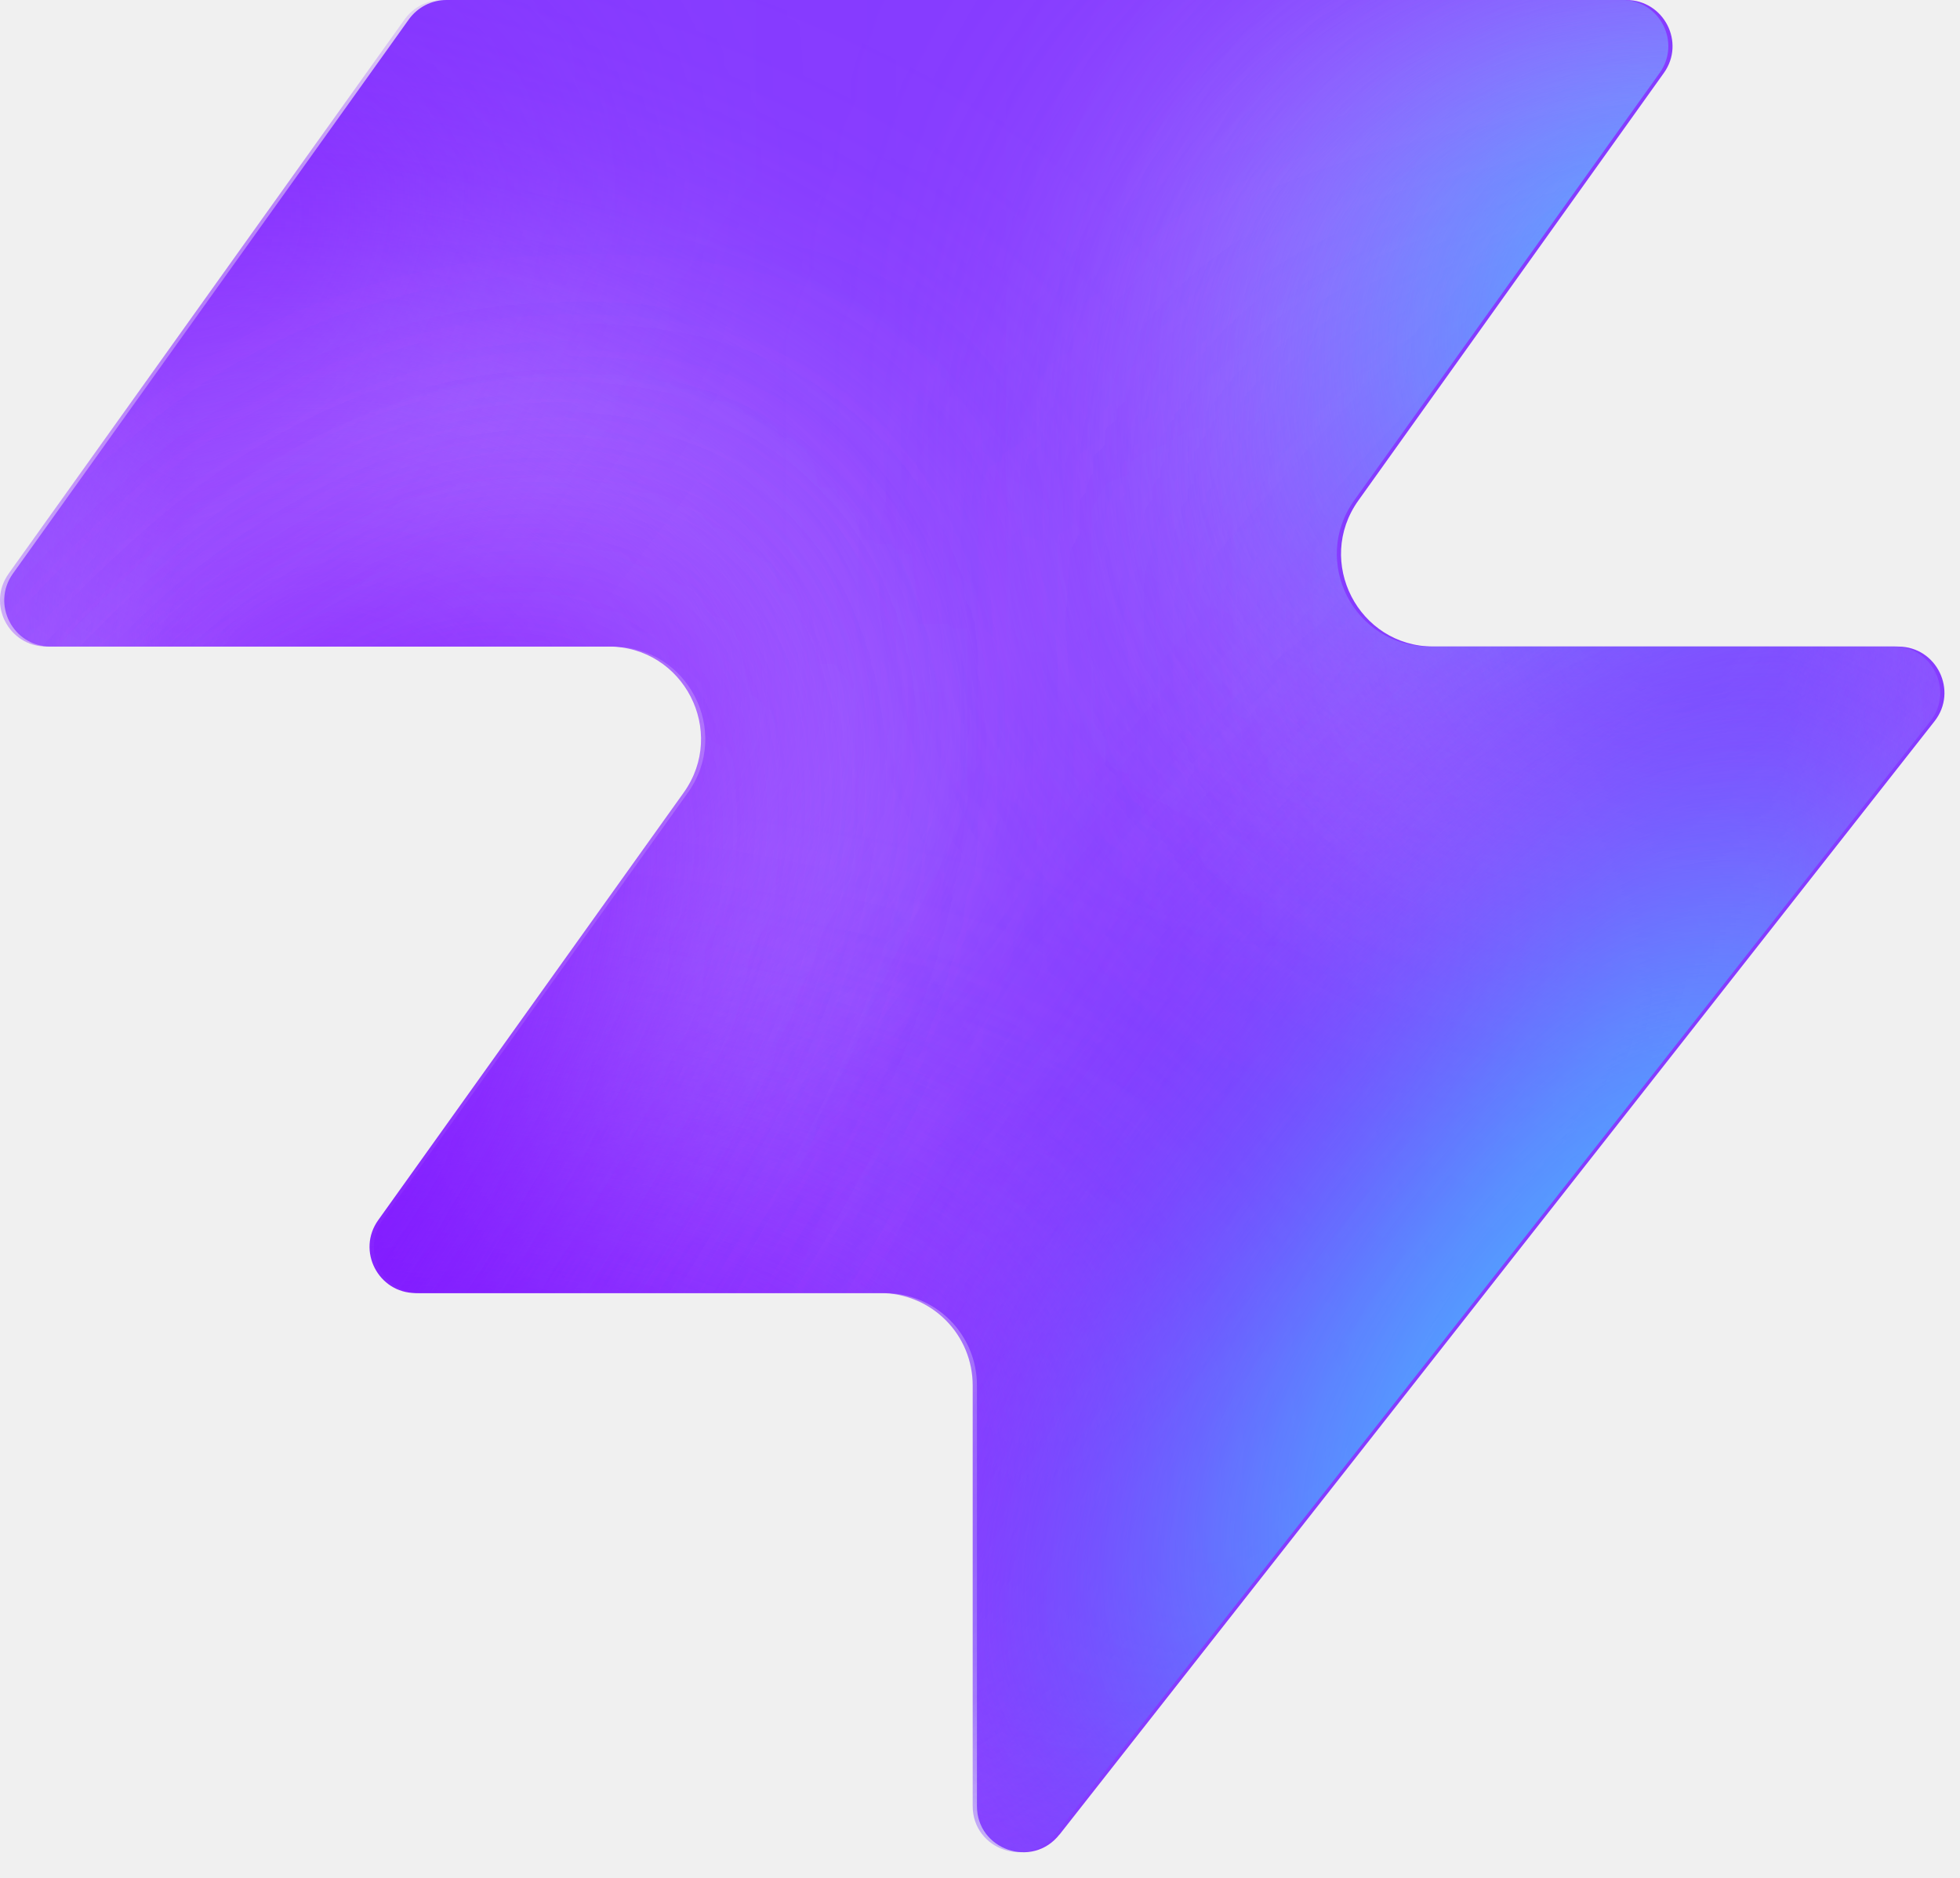
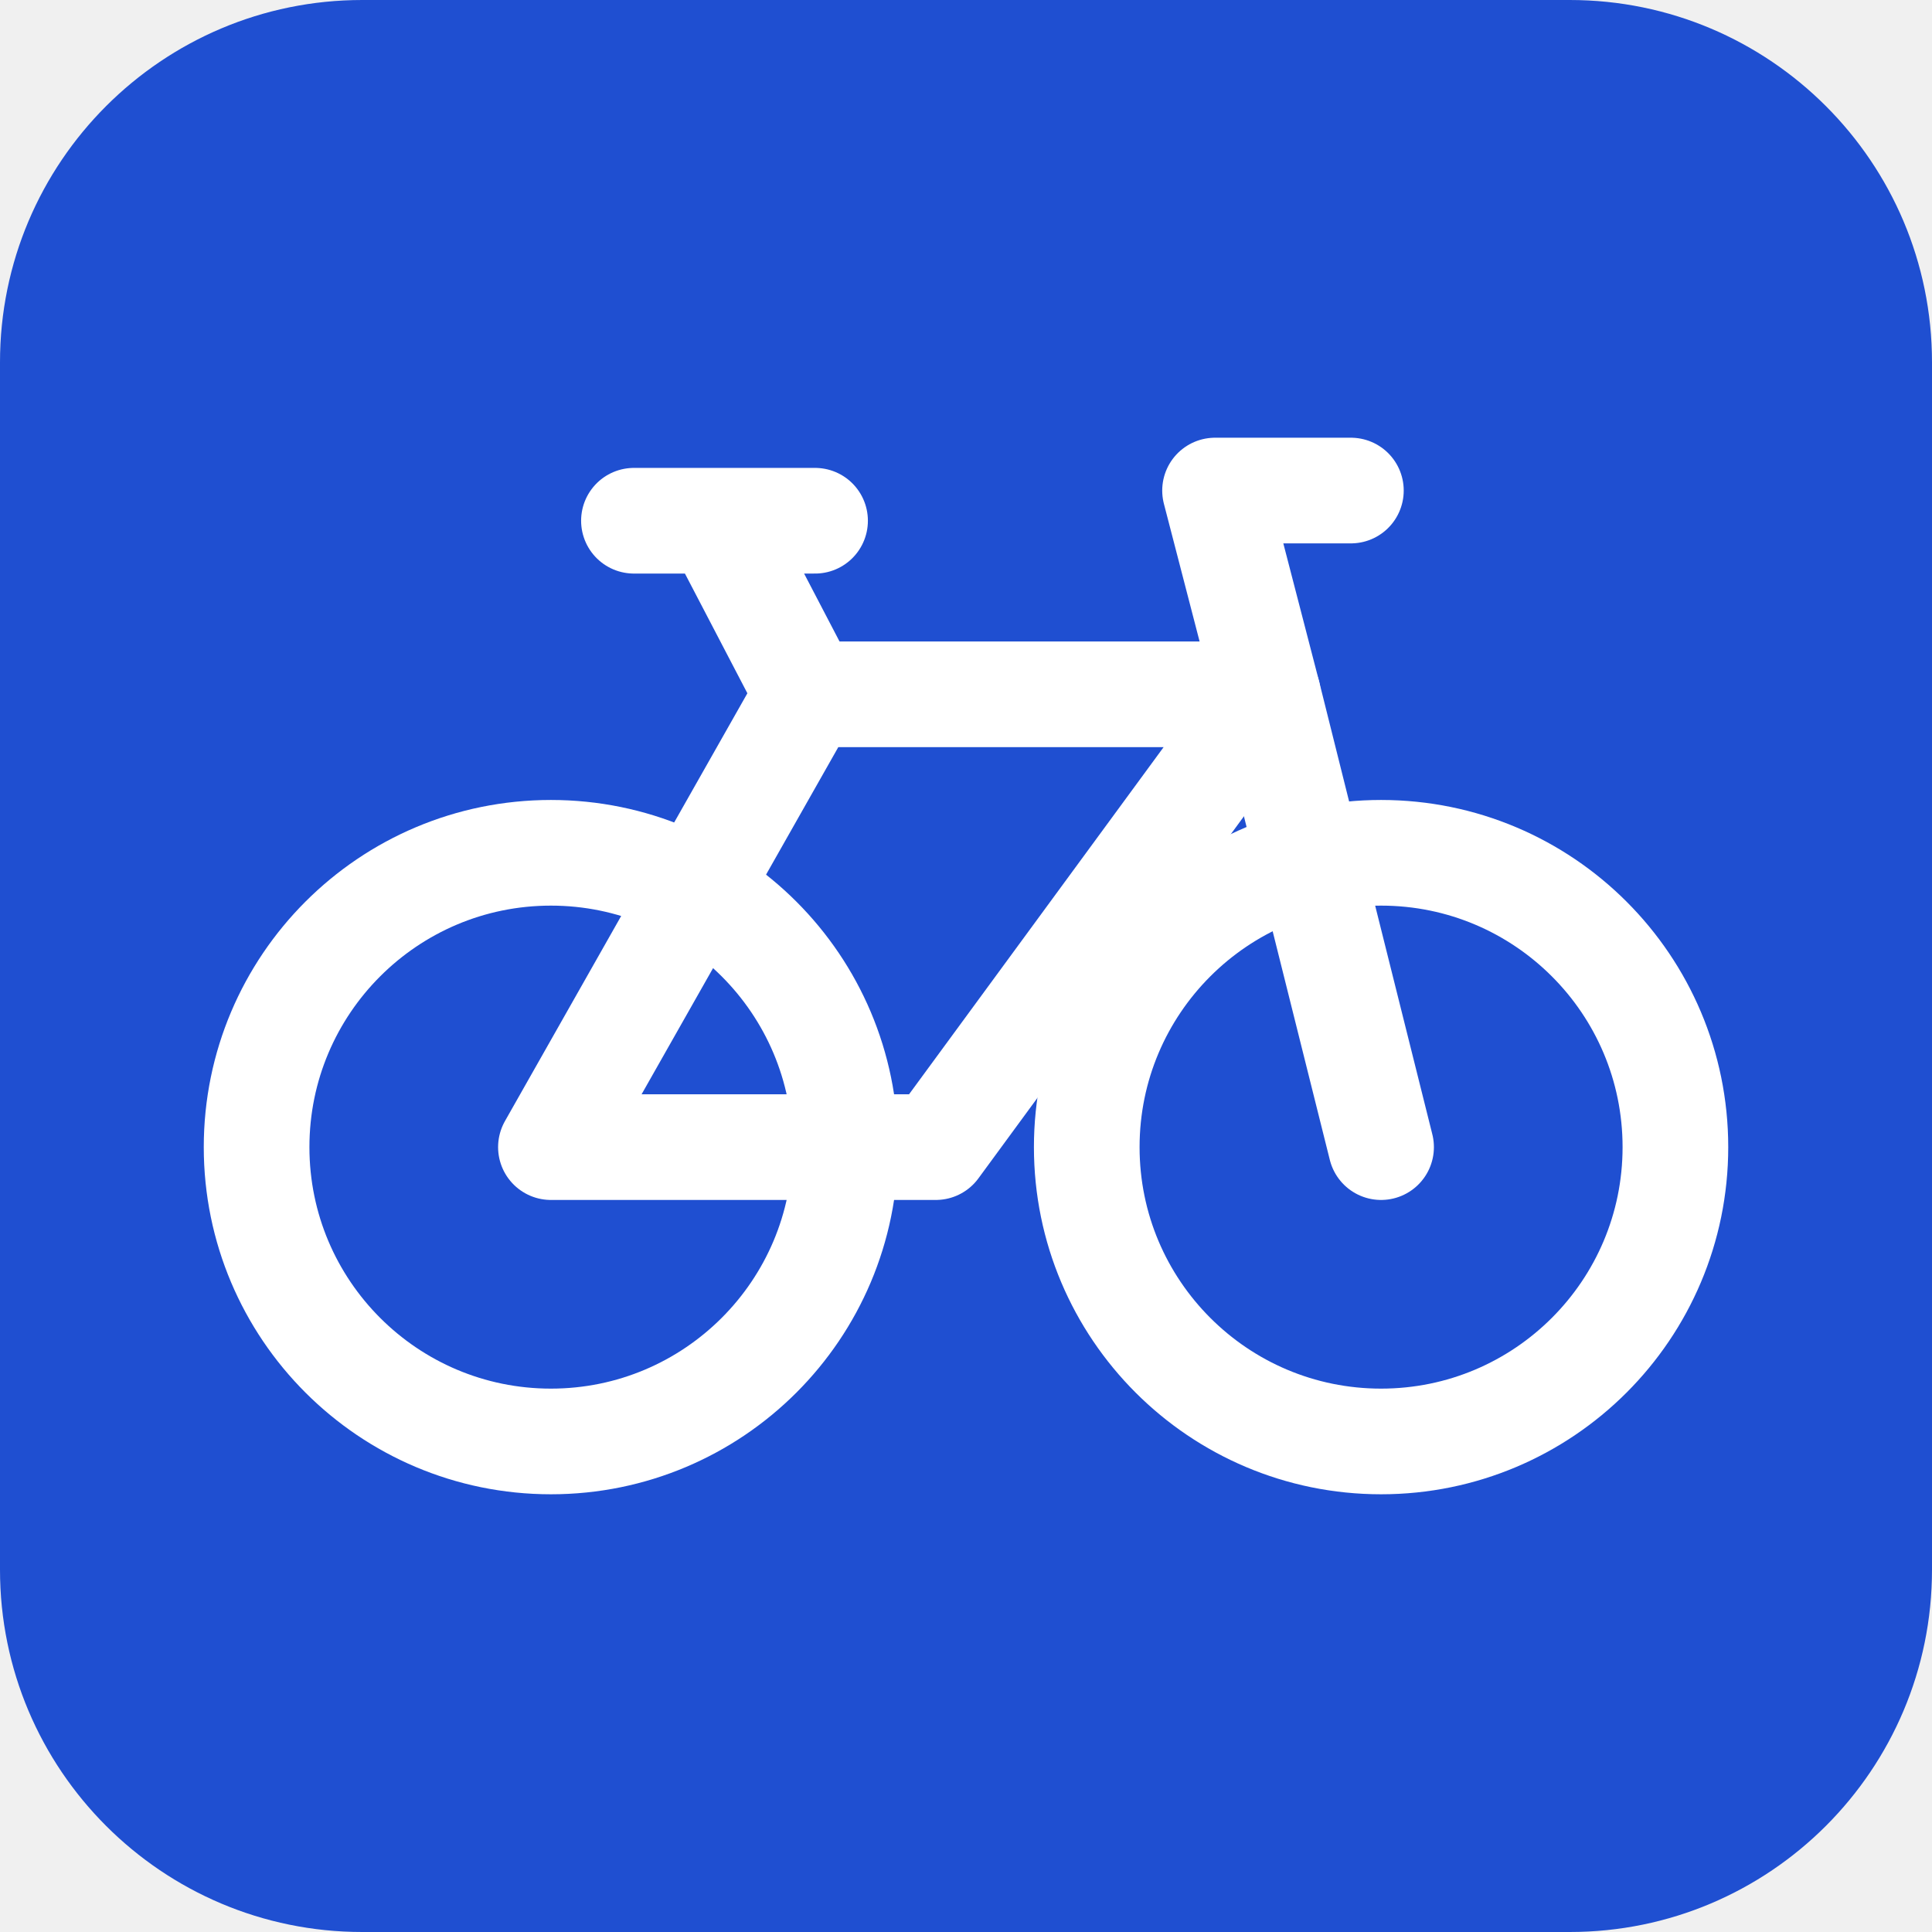
- <svg xmlns="http://www.w3.org/2000/svg" width="48" height="46" fill="none" viewBox="0 0 48 46">
-   <path fill="#863bff" d="M25.946 44.938c-.664.845-2.021.375-2.021-.698V33.937a2.26 2.26 0 0 0-2.262-2.262H10.287c-.92 0-1.456-1.04-.92-1.788l7.48-10.471c1.07-1.497 0-3.578-1.842-3.578H1.237c-.92 0-1.456-1.04-.92-1.788L10.013.474c.214-.297.556-.474.92-.474h28.894c.92 0 1.456 1.04.92 1.788l-7.48 10.471c-1.07 1.498 0 3.579 1.842 3.579h11.377c.943 0 1.473 1.088.89 1.83L25.947 44.94z" style="fill:#863bff;fill:color(display-p3 .525 .23 1);fill-opacity:1" />
-   <mask id="a" width="48" height="46" x="0" y="0" maskUnits="userSpaceOnUse" style="mask-type:alpha">
-     <path fill="#000" d="M25.842 44.938c-.664.844-2.021.375-2.021-.698V33.937a2.26 2.26 0 0 0-2.262-2.262H10.183c-.92 0-1.456-1.04-.92-1.788l7.48-10.471c1.07-1.498 0-3.579-1.842-3.579H1.133c-.92 0-1.456-1.04-.92-1.787L9.91.473c.214-.297.556-.474.92-.474h28.894c.92 0 1.456 1.04.92 1.788l-7.48 10.471c-1.07 1.498 0 3.578 1.842 3.578h11.377c.943 0 1.473 1.088.89 1.832L25.843 44.94z" style="fill:#000;fill-opacity:1" />
-   </mask>
-   <g mask="url(#a)">
-     <g filter="url(#b)">
-       <ellipse cx="5.508" cy="14.704" fill="#ede6ff" rx="5.508" ry="14.704" style="fill:#ede6ff;fill:color(display-p3 .927 .903 1);fill-opacity:1" transform="matrix(.00324 1 1 -.00324 -4.47 31.516)" />
-     </g>
-     <g filter="url(#c)">
-       <ellipse cx="10.399" cy="29.851" fill="#ede6ff" rx="10.399" ry="29.851" style="fill:#ede6ff;fill:color(display-p3 .927 .903 1);fill-opacity:1" transform="matrix(.00324 1 1 -.00324 -39.328 7.883)" />
-     </g>
-     <g filter="url(#d)">
-       <ellipse cx="5.508" cy="30.487" fill="#7e14ff" rx="5.508" ry="30.487" style="fill:#7e14ff;fill:color(display-p3 .492 .077 1);fill-opacity:1" transform="rotate(89.814 -25.913 -14.639)scale(1 -1)" />
-     </g>
-     <g filter="url(#e)">
-       <ellipse cx="5.508" cy="30.599" fill="#7e14ff" rx="5.508" ry="30.599" style="fill:#7e14ff;fill:color(display-p3 .492 .077 1);fill-opacity:1" transform="rotate(89.814 -32.644 -3.334)scale(1 -1)" />
-     </g>
-     <g filter="url(#f)">
-       <ellipse cx="5.508" cy="30.599" fill="#7e14ff" rx="5.508" ry="30.599" style="fill:#7e14ff;fill:color(display-p3 .492 .077 1);fill-opacity:1" transform="matrix(.00324 1 1 -.00324 -34.34 30.47)" />
-     </g>
-     <g filter="url(#g)">
-       <ellipse cx="14.072" cy="22.078" fill="#ede6ff" rx="14.072" ry="22.078" style="fill:#ede6ff;fill:color(display-p3 .927 .903 1);fill-opacity:1" transform="rotate(93.35 24.506 48.493)scale(-1 1)" />
-     </g>
-     <g filter="url(#h)">
-       <ellipse cx="3.47" cy="21.501" fill="#7e14ff" rx="3.47" ry="21.501" style="fill:#7e14ff;fill:color(display-p3 .492 .077 1);fill-opacity:1" transform="rotate(89.009 28.708 47.59)scale(-1 1)" />
-     </g>
-     <g filter="url(#i)">
-       <ellipse cx="3.47" cy="21.501" fill="#7e14ff" rx="3.47" ry="21.501" style="fill:#7e14ff;fill:color(display-p3 .492 .077 1);fill-opacity:1" transform="rotate(89.009 28.708 47.59)scale(-1 1)" />
-     </g>
-     <g filter="url(#j)">
-       <ellipse cx=".387" cy="8.972" fill="#7e14ff" rx="4.407" ry="29.108" style="fill:#7e14ff;fill:color(display-p3 .492 .077 1);fill-opacity:1" transform="rotate(39.51 .387 8.972)" />
-     </g>
-     <g filter="url(#k)">
-       <ellipse cx="47.523" cy="-6.092" fill="#7e14ff" rx="4.407" ry="29.108" style="fill:#7e14ff;fill:color(display-p3 .492 .077 1);fill-opacity:1" transform="rotate(37.892 47.523 -6.092)" />
-     </g>
-     <g filter="url(#l)">
-       <ellipse cx="41.412" cy="6.333" fill="#47bfff" rx="5.971" ry="9.665" style="fill:#47bfff;fill:color(display-p3 .28 .748 1);fill-opacity:1" transform="rotate(37.892 41.412 6.333)" />
-     </g>
-     <g filter="url(#m)">
-       <ellipse cx="-1.879" cy="38.332" fill="#7e14ff" rx="4.407" ry="29.108" style="fill:#7e14ff;fill:color(display-p3 .492 .077 1);fill-opacity:1" transform="rotate(37.892 -1.88 38.332)" />
-     </g>
-     <g filter="url(#n)">
-       <ellipse cx="-1.879" cy="38.332" fill="#7e14ff" rx="4.407" ry="29.108" style="fill:#7e14ff;fill:color(display-p3 .492 .077 1);fill-opacity:1" transform="rotate(37.892 -1.88 38.332)" />
-     </g>
-     <g filter="url(#o)">
-       <ellipse cx="35.651" cy="29.907" fill="#7e14ff" rx="4.407" ry="29.108" style="fill:#7e14ff;fill:color(display-p3 .492 .077 1);fill-opacity:1" transform="rotate(37.892 35.651 29.907)" />
-     </g>
-     <g filter="url(#p)">
-       <ellipse cx="38.418" cy="32.4" fill="#47bfff" rx="5.971" ry="15.297" style="fill:#47bfff;fill:color(display-p3 .28 .748 1);fill-opacity:1" transform="rotate(37.892 38.418 32.4)" />
-     </g>
+ <svg xmlns="http://www.w3.org/2000/svg" viewBox="0 0 512 512">
+   <rect width="512" height="512" rx="96" fill="#1f4fd1" />
+   <g transform="translate(0 -22)" fill="none" stroke="#ffffff" stroke-width="28" stroke-linecap="round" stroke-linejoin="round">
+     <circle cx="146" cy="326" r="78" />
+     <circle cx="366" cy="326" r="78" />
+     <path d="M146 326 L214 206 L336 206 L248 326 Z" />
+     <path d="M214 206 L190 160 M168 160 H216" />
+     <path d="M336 206 L366 326 M336 206 L322 152 H358" />
  </g>
-   <defs>
-     <filter id="b" width="60.045" height="41.654" x="-19.77" y="16.149" color-interpolation-filters="sRGB" filterUnits="userSpaceOnUse">
-       <feFlood flood-opacity="0" result="BackgroundImageFix" />
-       <feBlend in="SourceGraphic" in2="BackgroundImageFix" result="shape" />
-       <feGaussianBlur result="effect1_foregroundBlur_2002_17158" stdDeviation="7.659" />
-     </filter>
-     <filter id="c" width="90.34" height="51.437" x="-54.613" y="-7.533" color-interpolation-filters="sRGB" filterUnits="userSpaceOnUse">
-       <feFlood flood-opacity="0" result="BackgroundImageFix" />
-       <feBlend in="SourceGraphic" in2="BackgroundImageFix" result="shape" />
-       <feGaussianBlur result="effect1_foregroundBlur_2002_17158" stdDeviation="7.659" />
-     </filter>
-     <filter id="d" width="79.355" height="29.4" x="-49.64" y="2.03" color-interpolation-filters="sRGB" filterUnits="userSpaceOnUse">
-       <feFlood flood-opacity="0" result="BackgroundImageFix" />
-       <feBlend in="SourceGraphic" in2="BackgroundImageFix" result="shape" />
-       <feGaussianBlur result="effect1_foregroundBlur_2002_17158" stdDeviation="4.596" />
-     </filter>
-     <filter id="e" width="79.579" height="29.4" x="-45.045" y="20.029" color-interpolation-filters="sRGB" filterUnits="userSpaceOnUse">
-       <feFlood flood-opacity="0" result="BackgroundImageFix" />
-       <feBlend in="SourceGraphic" in2="BackgroundImageFix" result="shape" />
-       <feGaussianBlur result="effect1_foregroundBlur_2002_17158" stdDeviation="4.596" />
-     </filter>
-     <filter id="f" width="79.579" height="29.4" x="-43.513" y="21.178" color-interpolation-filters="sRGB" filterUnits="userSpaceOnUse">
-       <feFlood flood-opacity="0" result="BackgroundImageFix" />
-       <feBlend in="SourceGraphic" in2="BackgroundImageFix" result="shape" />
-       <feGaussianBlur result="effect1_foregroundBlur_2002_17158" stdDeviation="4.596" />
-     </filter>
-     <filter id="g" width="74.749" height="58.852" x="15.756" y="-17.901" color-interpolation-filters="sRGB" filterUnits="userSpaceOnUse">
-       <feFlood flood-opacity="0" result="BackgroundImageFix" />
-       <feBlend in="SourceGraphic" in2="BackgroundImageFix" result="shape" />
-       <feGaussianBlur result="effect1_foregroundBlur_2002_17158" stdDeviation="7.659" />
-     </filter>
-     <filter id="h" width="61.377" height="25.362" x="23.548" y="2.284" color-interpolation-filters="sRGB" filterUnits="userSpaceOnUse">
-       <feFlood flood-opacity="0" result="BackgroundImageFix" />
-       <feBlend in="SourceGraphic" in2="BackgroundImageFix" result="shape" />
-       <feGaussianBlur result="effect1_foregroundBlur_2002_17158" stdDeviation="4.596" />
-     </filter>
-     <filter id="i" width="61.377" height="25.362" x="23.548" y="2.284" color-interpolation-filters="sRGB" filterUnits="userSpaceOnUse">
-       <feFlood flood-opacity="0" result="BackgroundImageFix" />
-       <feBlend in="SourceGraphic" in2="BackgroundImageFix" result="shape" />
-       <feGaussianBlur result="effect1_foregroundBlur_2002_17158" stdDeviation="4.596" />
-     </filter>
-     <filter id="j" width="56.045" height="63.649" x="-27.636" y="-22.853" color-interpolation-filters="sRGB" filterUnits="userSpaceOnUse">
-       <feFlood flood-opacity="0" result="BackgroundImageFix" />
-       <feBlend in="SourceGraphic" in2="BackgroundImageFix" result="shape" />
-       <feGaussianBlur result="effect1_foregroundBlur_2002_17158" stdDeviation="4.596" />
-     </filter>
-     <filter id="k" width="54.814" height="64.646" x="20.116" y="-38.415" color-interpolation-filters="sRGB" filterUnits="userSpaceOnUse">
-       <feFlood flood-opacity="0" result="BackgroundImageFix" />
-       <feBlend in="SourceGraphic" in2="BackgroundImageFix" result="shape" />
-       <feGaussianBlur result="effect1_foregroundBlur_2002_17158" stdDeviation="4.596" />
-     </filter>
-     <filter id="l" width="33.541" height="35.313" x="24.641" y="-11.323" color-interpolation-filters="sRGB" filterUnits="userSpaceOnUse">
-       <feFlood flood-opacity="0" result="BackgroundImageFix" />
-       <feBlend in="SourceGraphic" in2="BackgroundImageFix" result="shape" />
-       <feGaussianBlur result="effect1_foregroundBlur_2002_17158" stdDeviation="4.596" />
-     </filter>
-     <filter id="m" width="54.814" height="64.646" x="-29.286" y="6.009" color-interpolation-filters="sRGB" filterUnits="userSpaceOnUse">
-       <feFlood flood-opacity="0" result="BackgroundImageFix" />
-       <feBlend in="SourceGraphic" in2="BackgroundImageFix" result="shape" />
-       <feGaussianBlur result="effect1_foregroundBlur_2002_17158" stdDeviation="4.596" />
-     </filter>
-     <filter id="n" width="54.814" height="64.646" x="-29.286" y="6.009" color-interpolation-filters="sRGB" filterUnits="userSpaceOnUse">
-       <feFlood flood-opacity="0" result="BackgroundImageFix" />
-       <feBlend in="SourceGraphic" in2="BackgroundImageFix" result="shape" />
-       <feGaussianBlur result="effect1_foregroundBlur_2002_17158" stdDeviation="4.596" />
-     </filter>
-     <filter id="o" width="54.814" height="64.646" x="8.244" y="-2.416" color-interpolation-filters="sRGB" filterUnits="userSpaceOnUse">
-       <feFlood flood-opacity="0" result="BackgroundImageFix" />
-       <feBlend in="SourceGraphic" in2="BackgroundImageFix" result="shape" />
-       <feGaussianBlur result="effect1_foregroundBlur_2002_17158" stdDeviation="4.596" />
-     </filter>
-     <filter id="p" width="39.409" height="43.623" x="18.713" y="10.588" color-interpolation-filters="sRGB" filterUnits="userSpaceOnUse">
-       <feFlood flood-opacity="0" result="BackgroundImageFix" />
-       <feBlend in="SourceGraphic" in2="BackgroundImageFix" result="shape" />
-       <feGaussianBlur result="effect1_foregroundBlur_2002_17158" stdDeviation="4.596" />
-     </filter>
-   </defs>
</svg>
